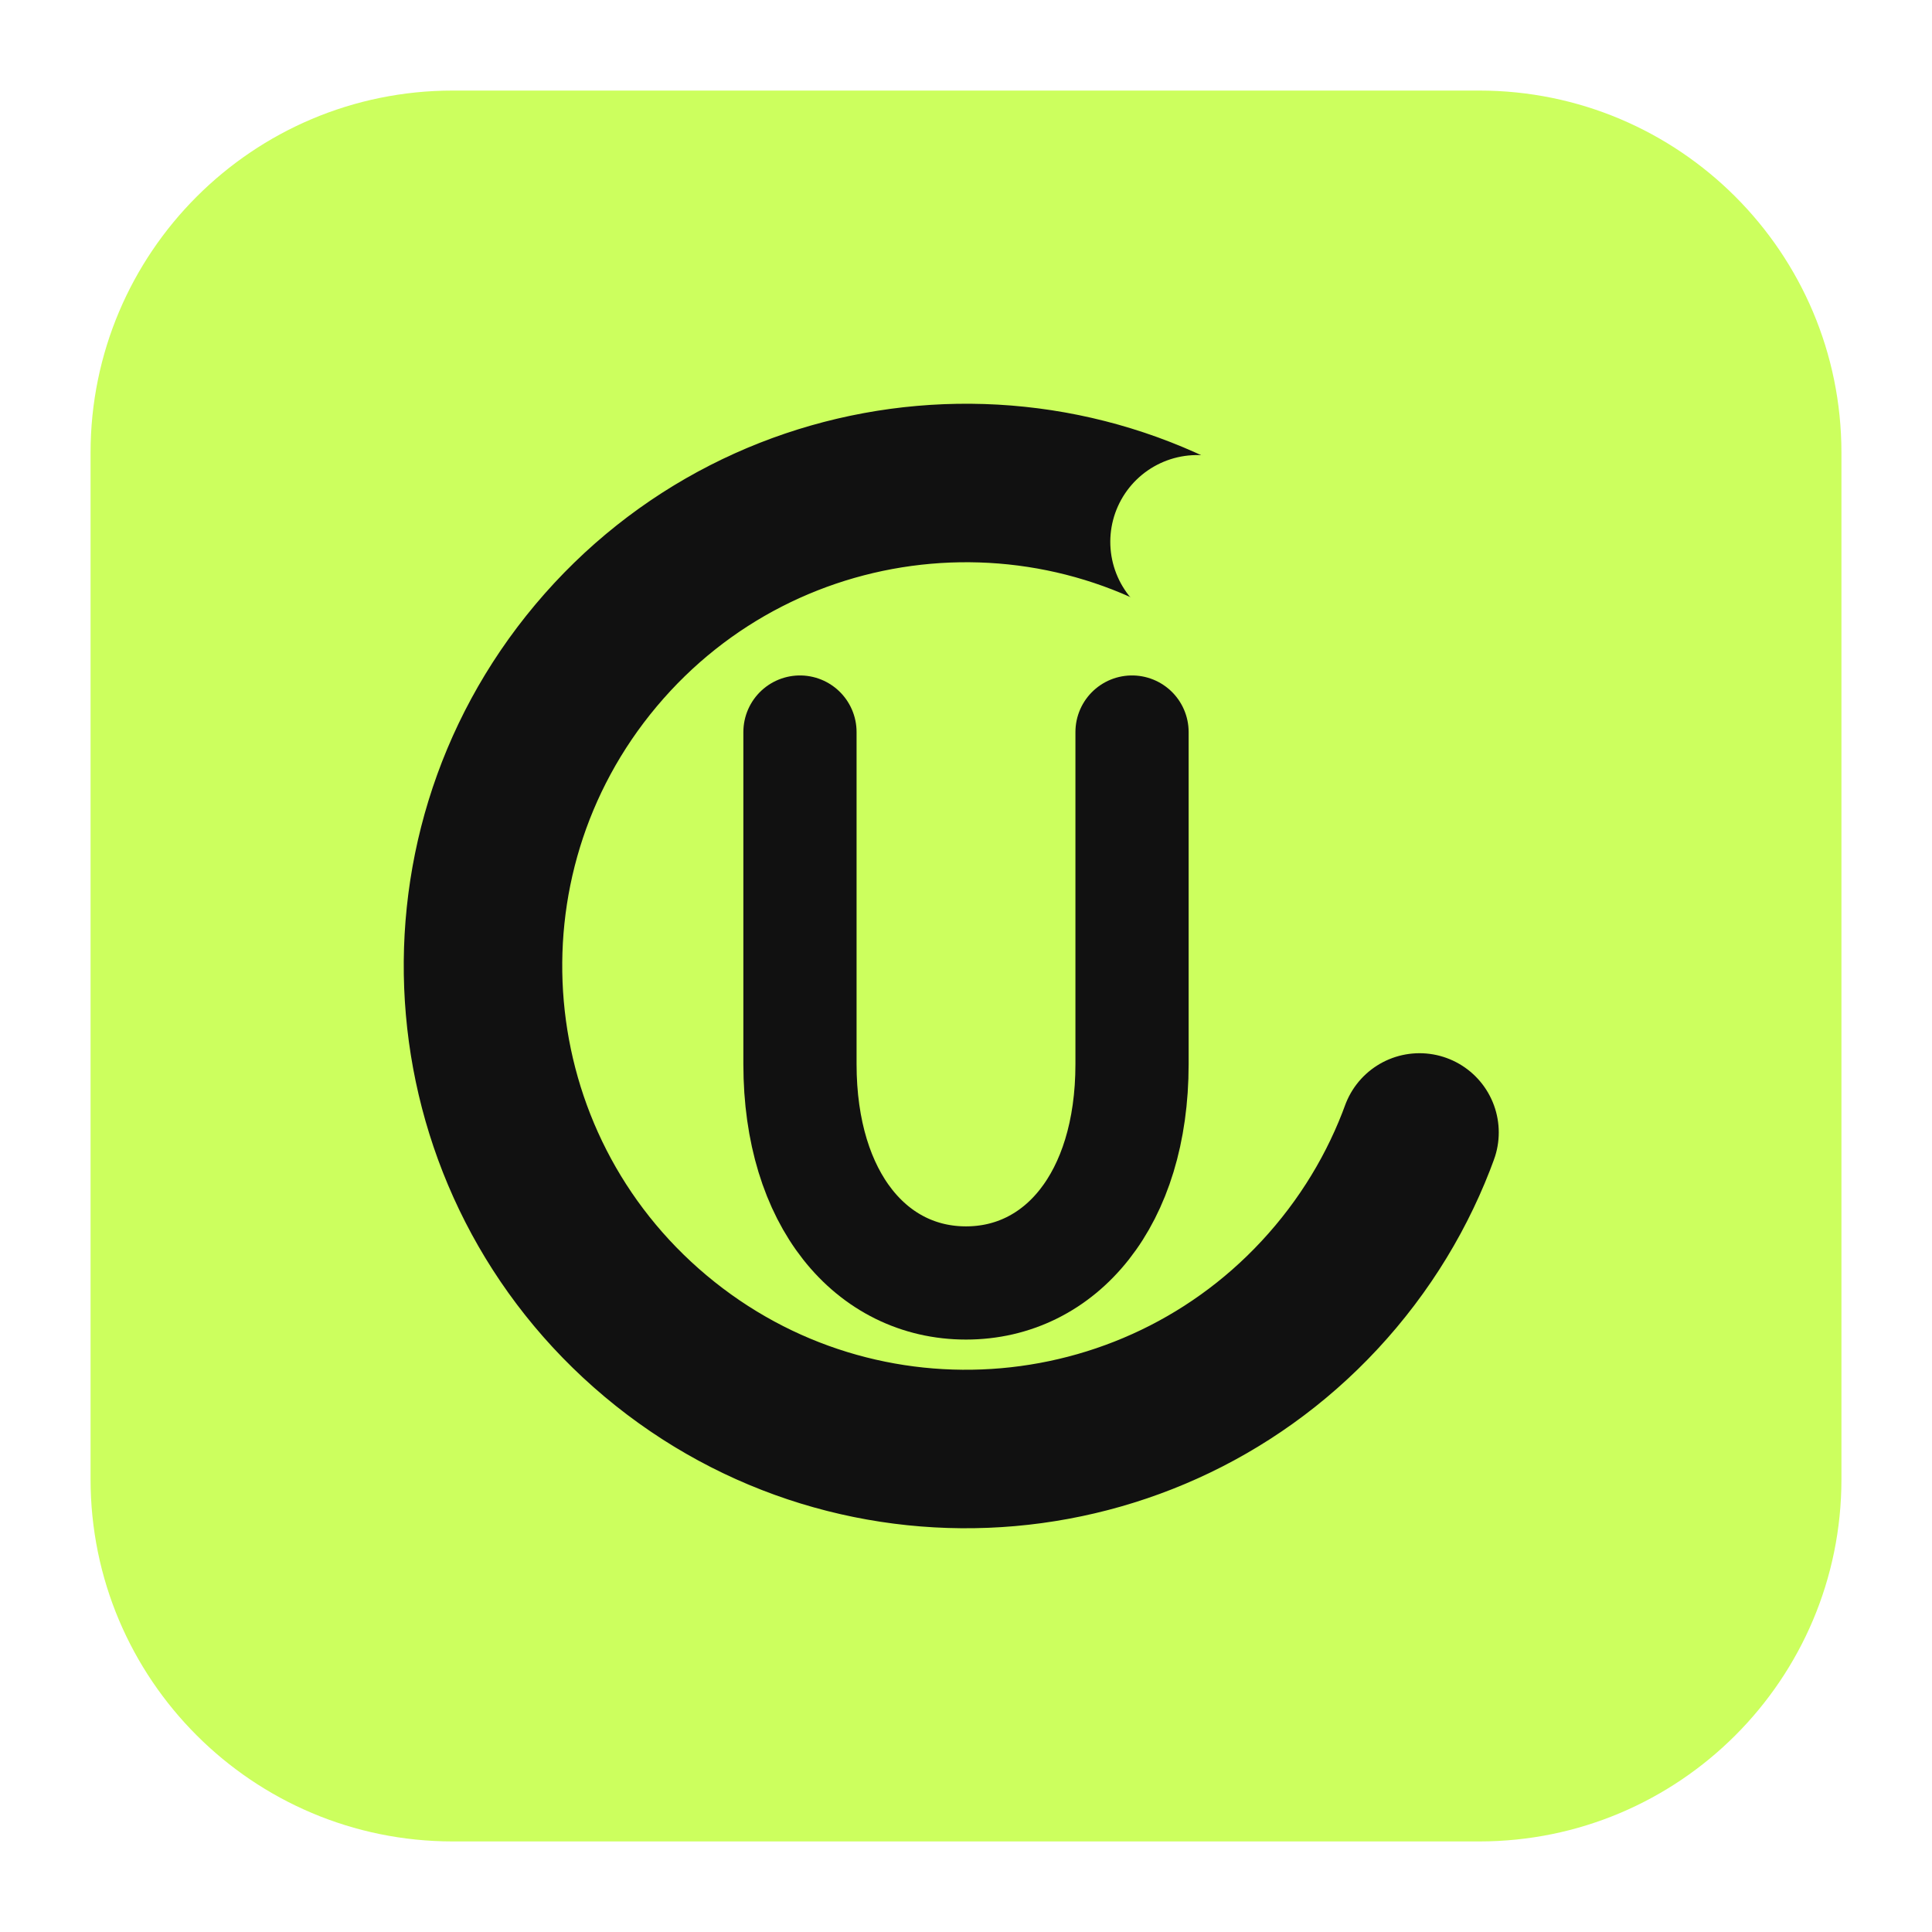
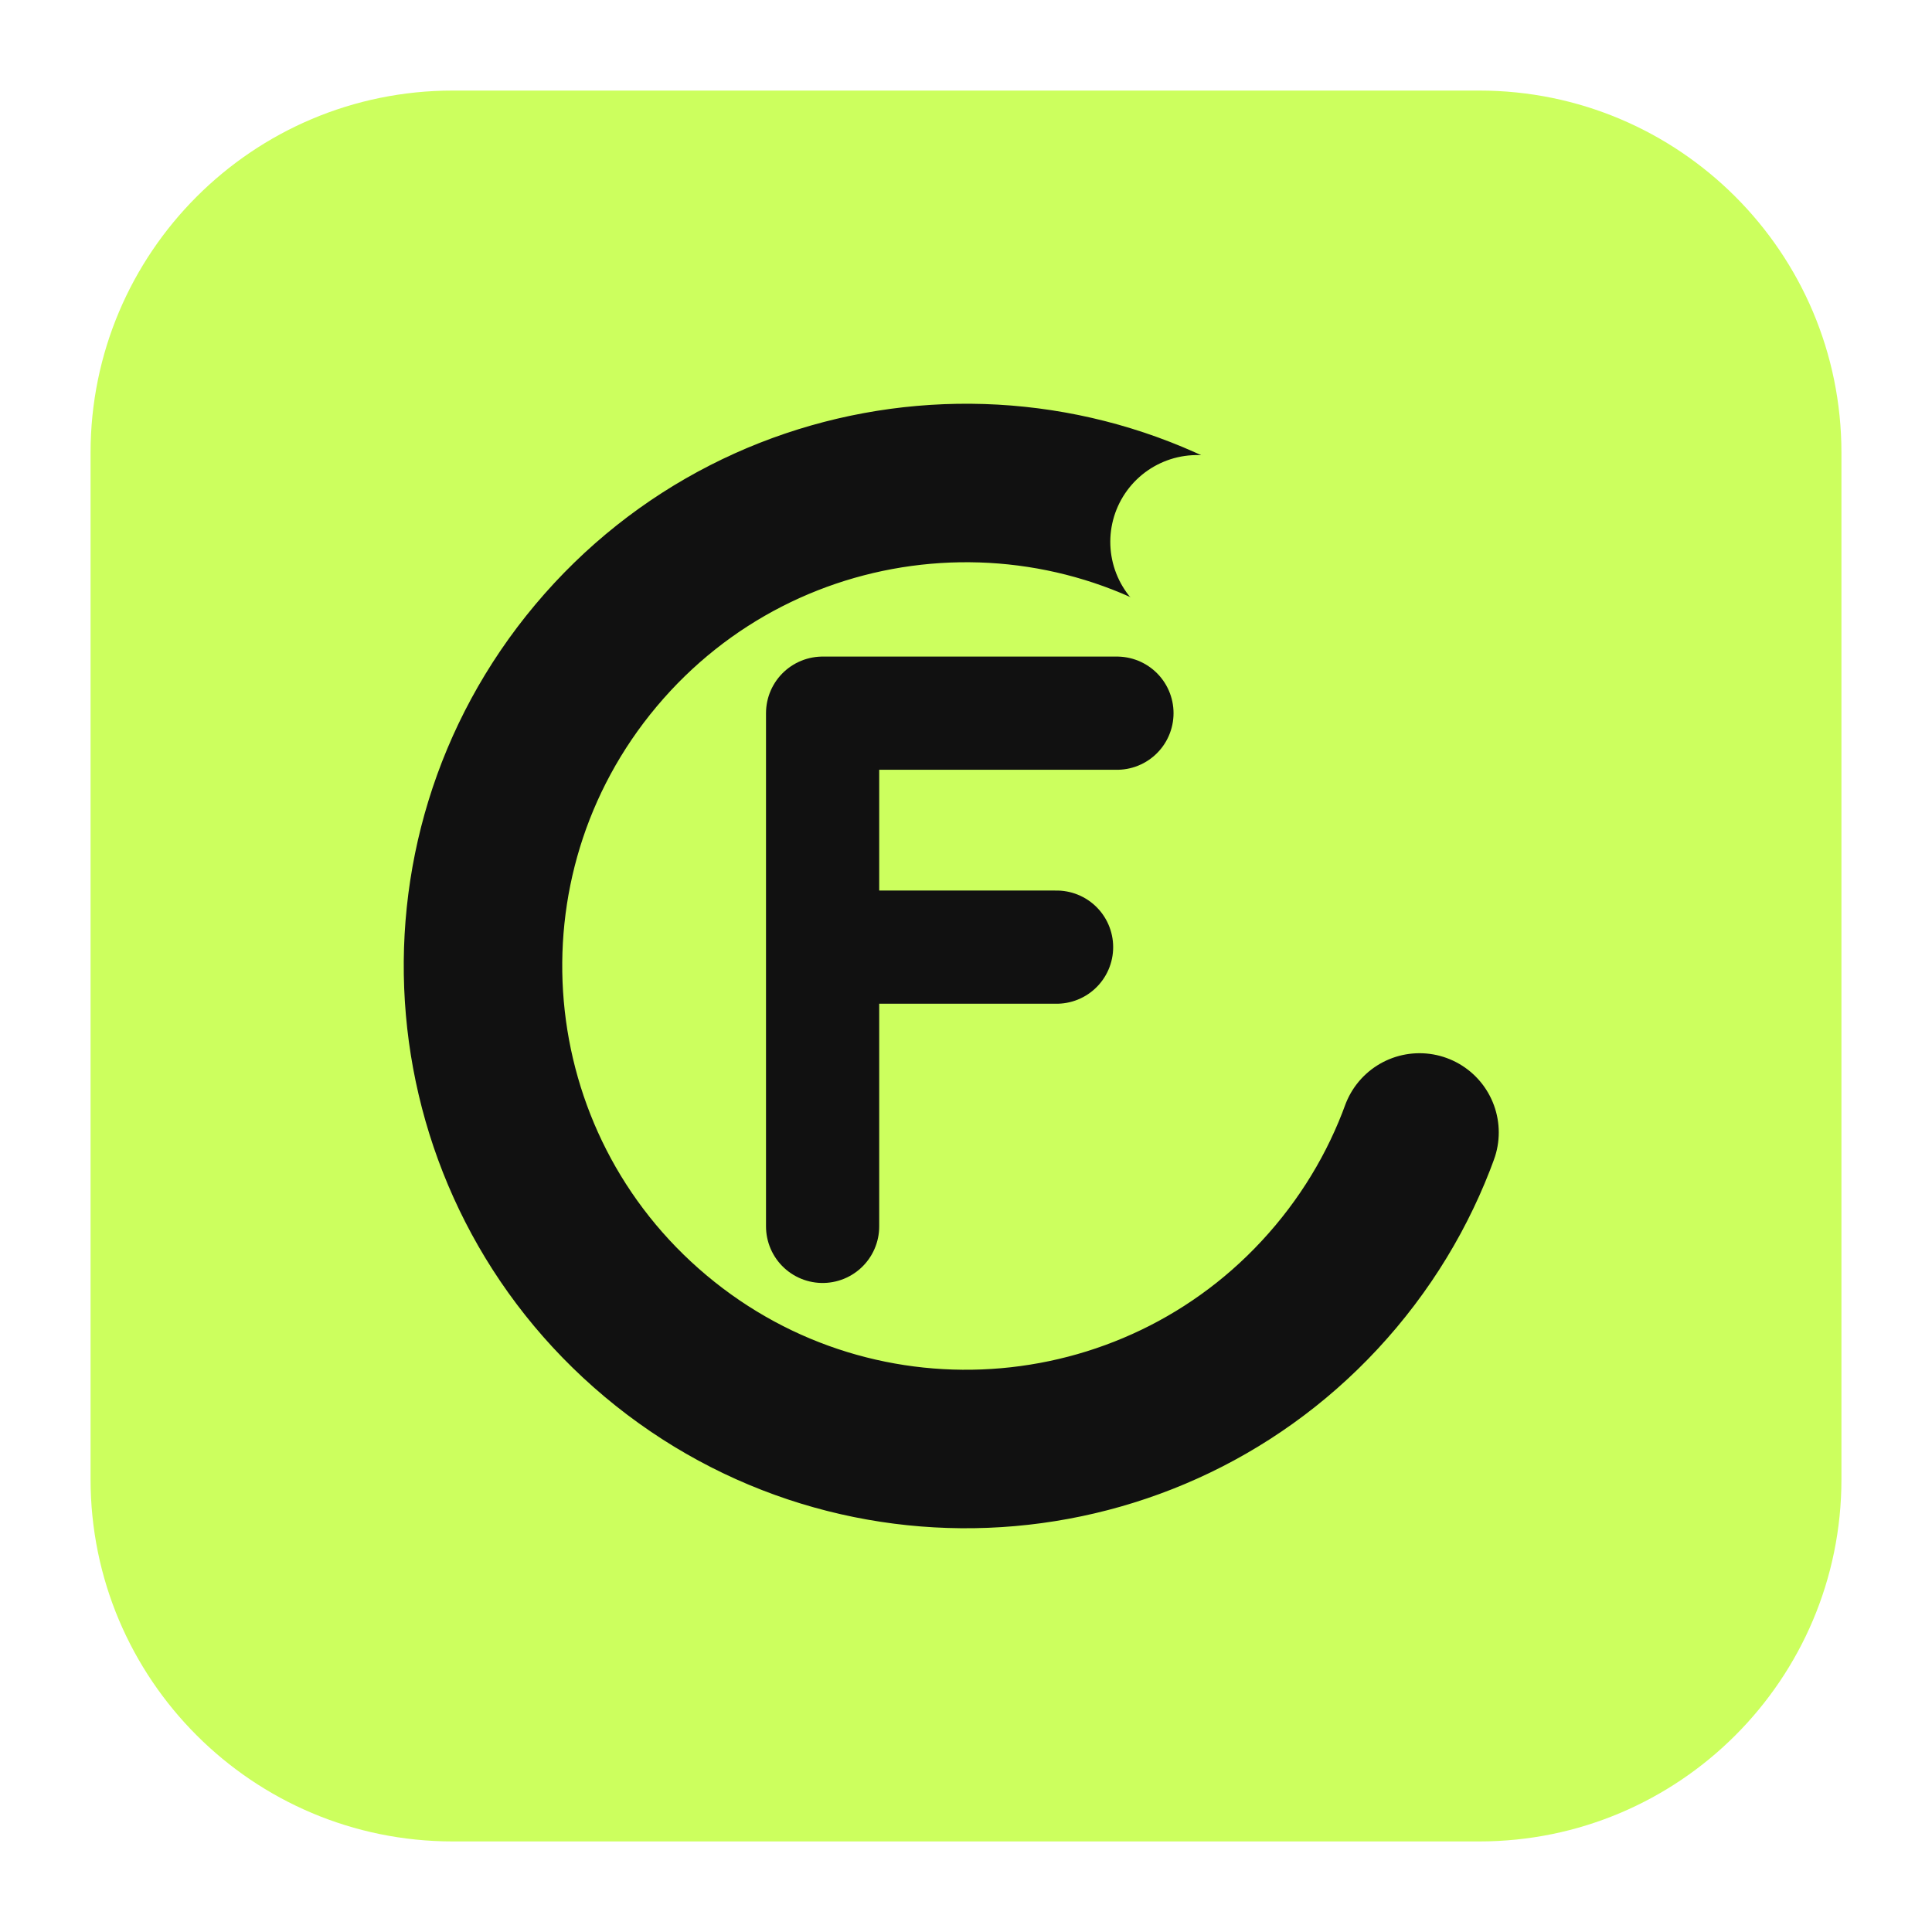
<svg xmlns="http://www.w3.org/2000/svg" width="512" height="512" viewBox="0 0 512 512" fill="none">
  <rect x="24" y="24" width="464" height="464" rx="96" fill="#CCFF5E" />
  <circle cx="256" cy="256" r="128" stroke="#111111" stroke-width="42" stroke-linecap="round" stroke-dasharray="610 150" transform="rotate(40 256 256)" />
  <circle cx="256" cy="256" r="128" stroke="#CCFF5E" stroke-width="46" stroke-linecap="round" stroke-dasharray="90 700" transform="rotate(305 256 256)" />
-   <path d="M212 194V282        C212 318 231 340 256 340        C281 340 300 318 300 282        V194" stroke="#111111" stroke-width="30" stroke-linecap="round" stroke-linejoin="round" />
+   <path d="M218 325V189H296 M218 251H280" stroke="#111111" stroke-width="30" stroke-linecap="round" stroke-linejoin="round" />
</svg>
